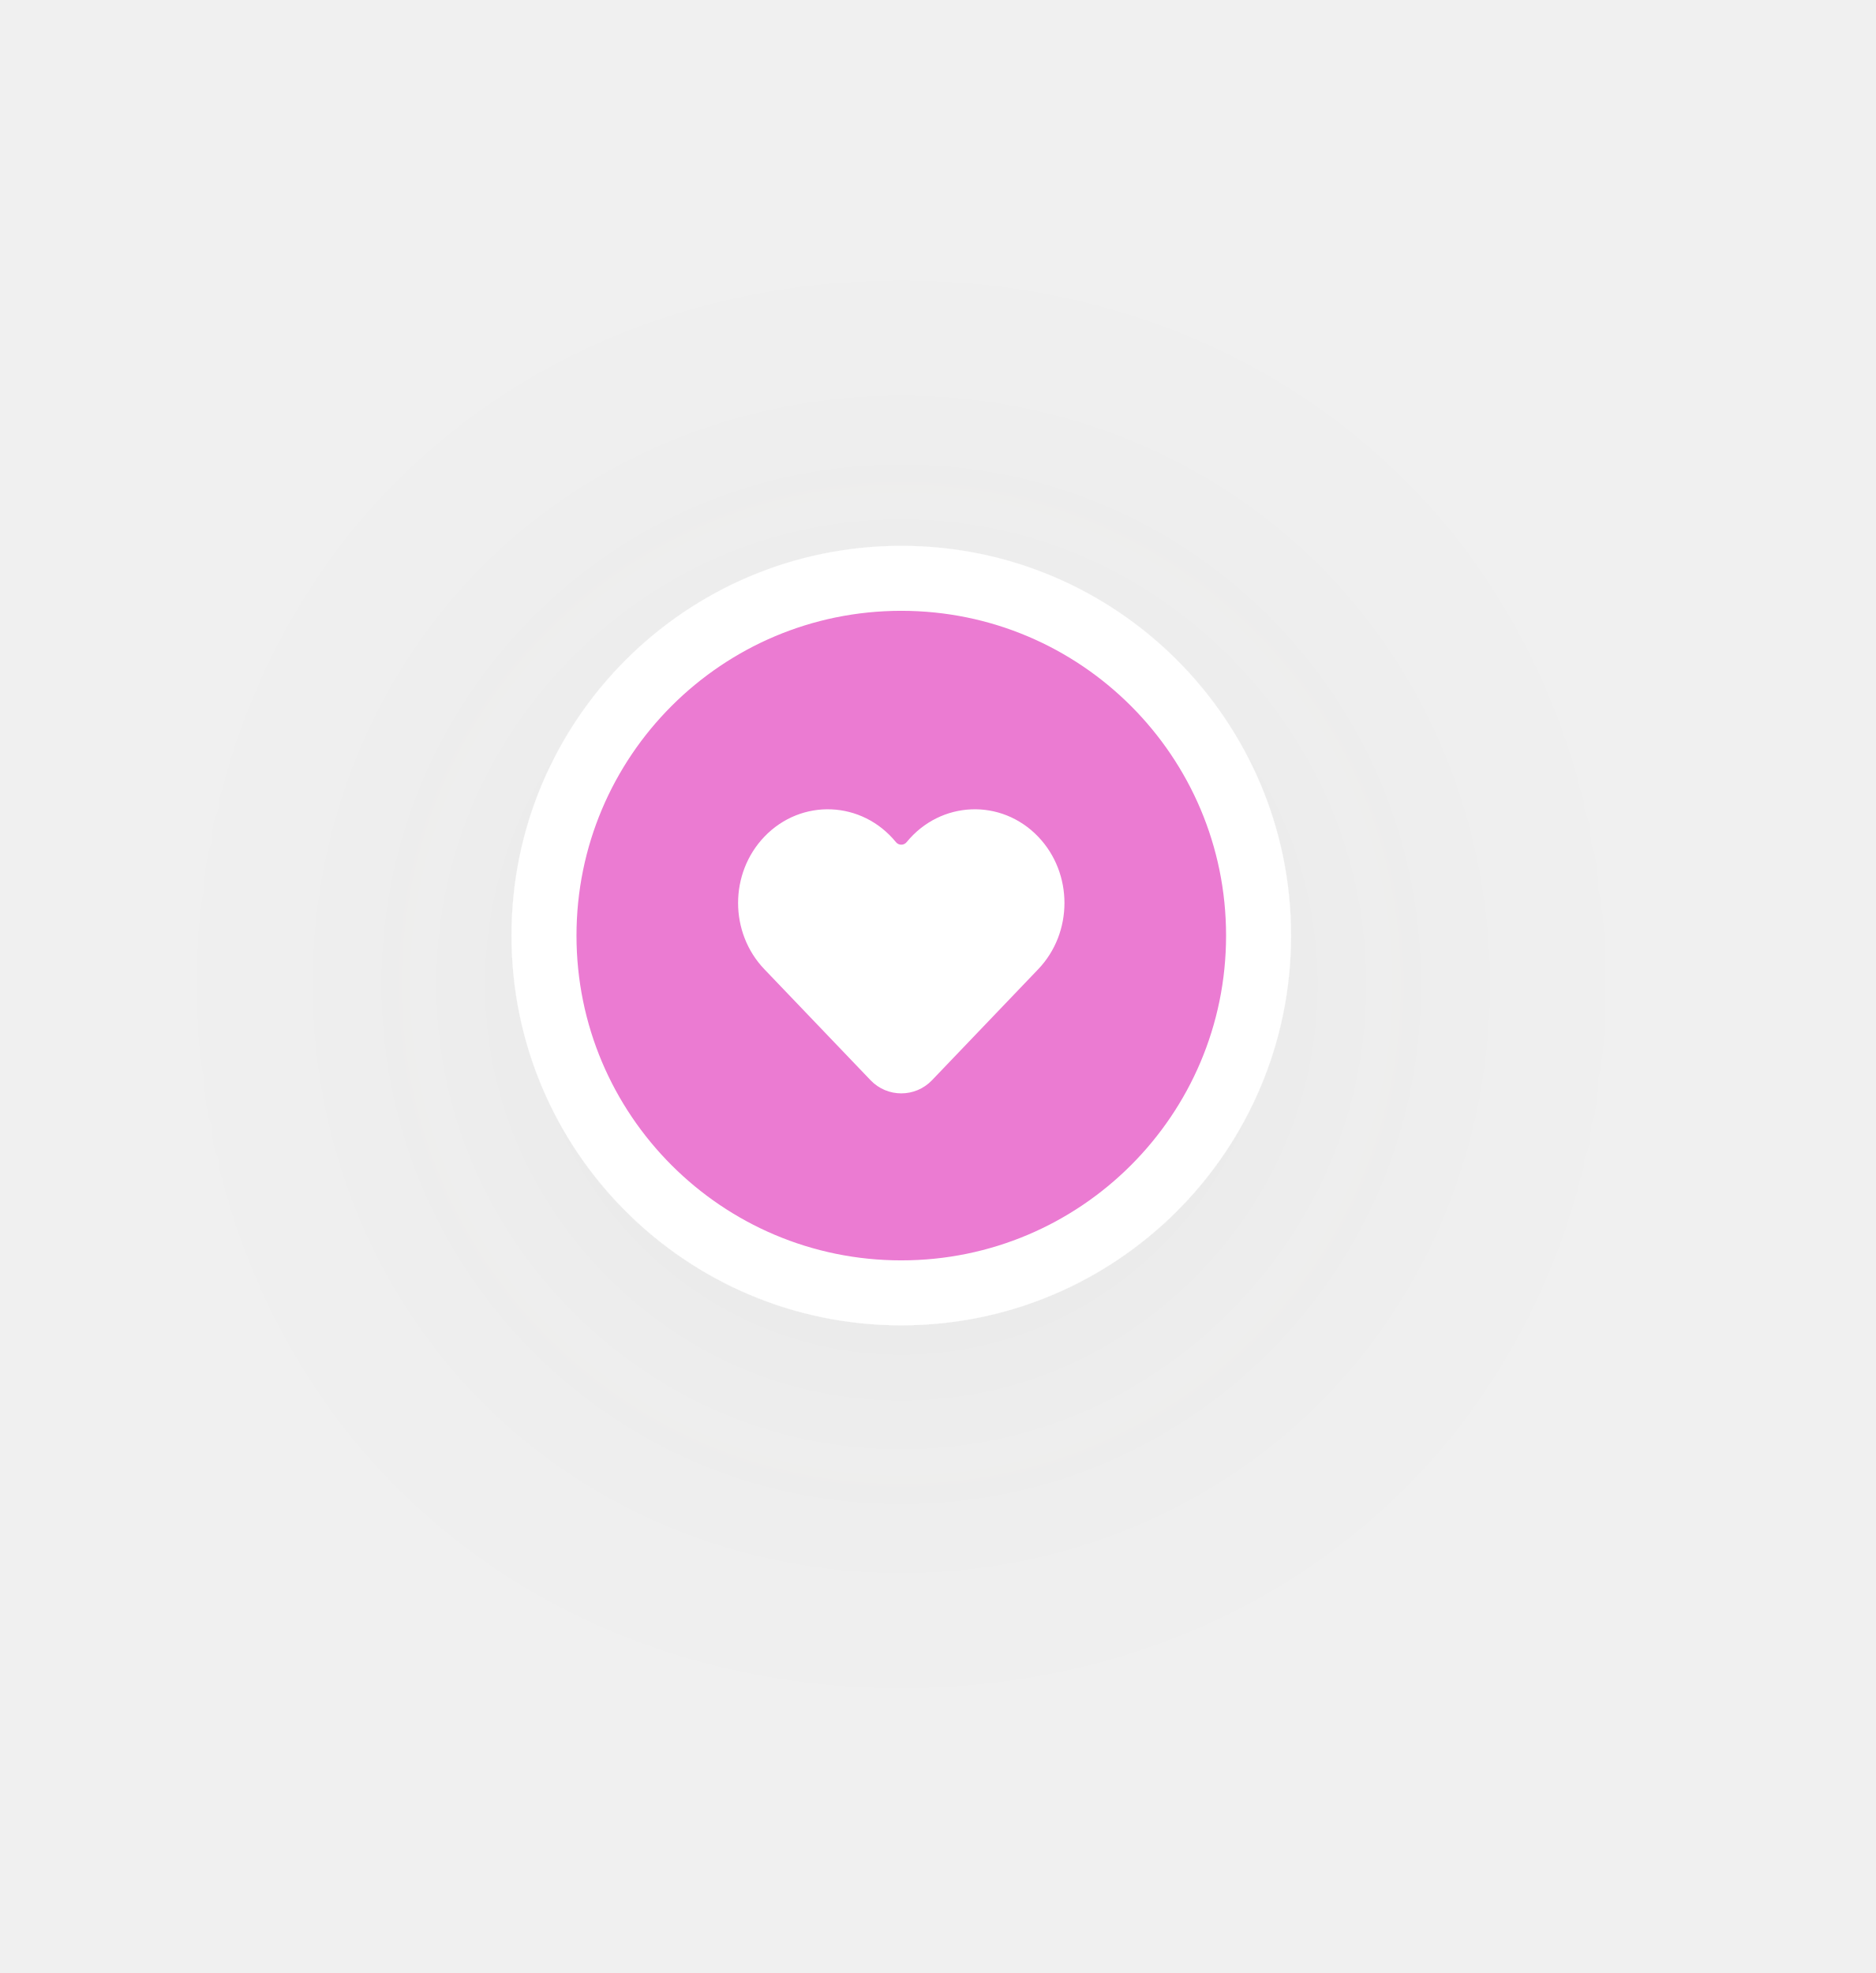
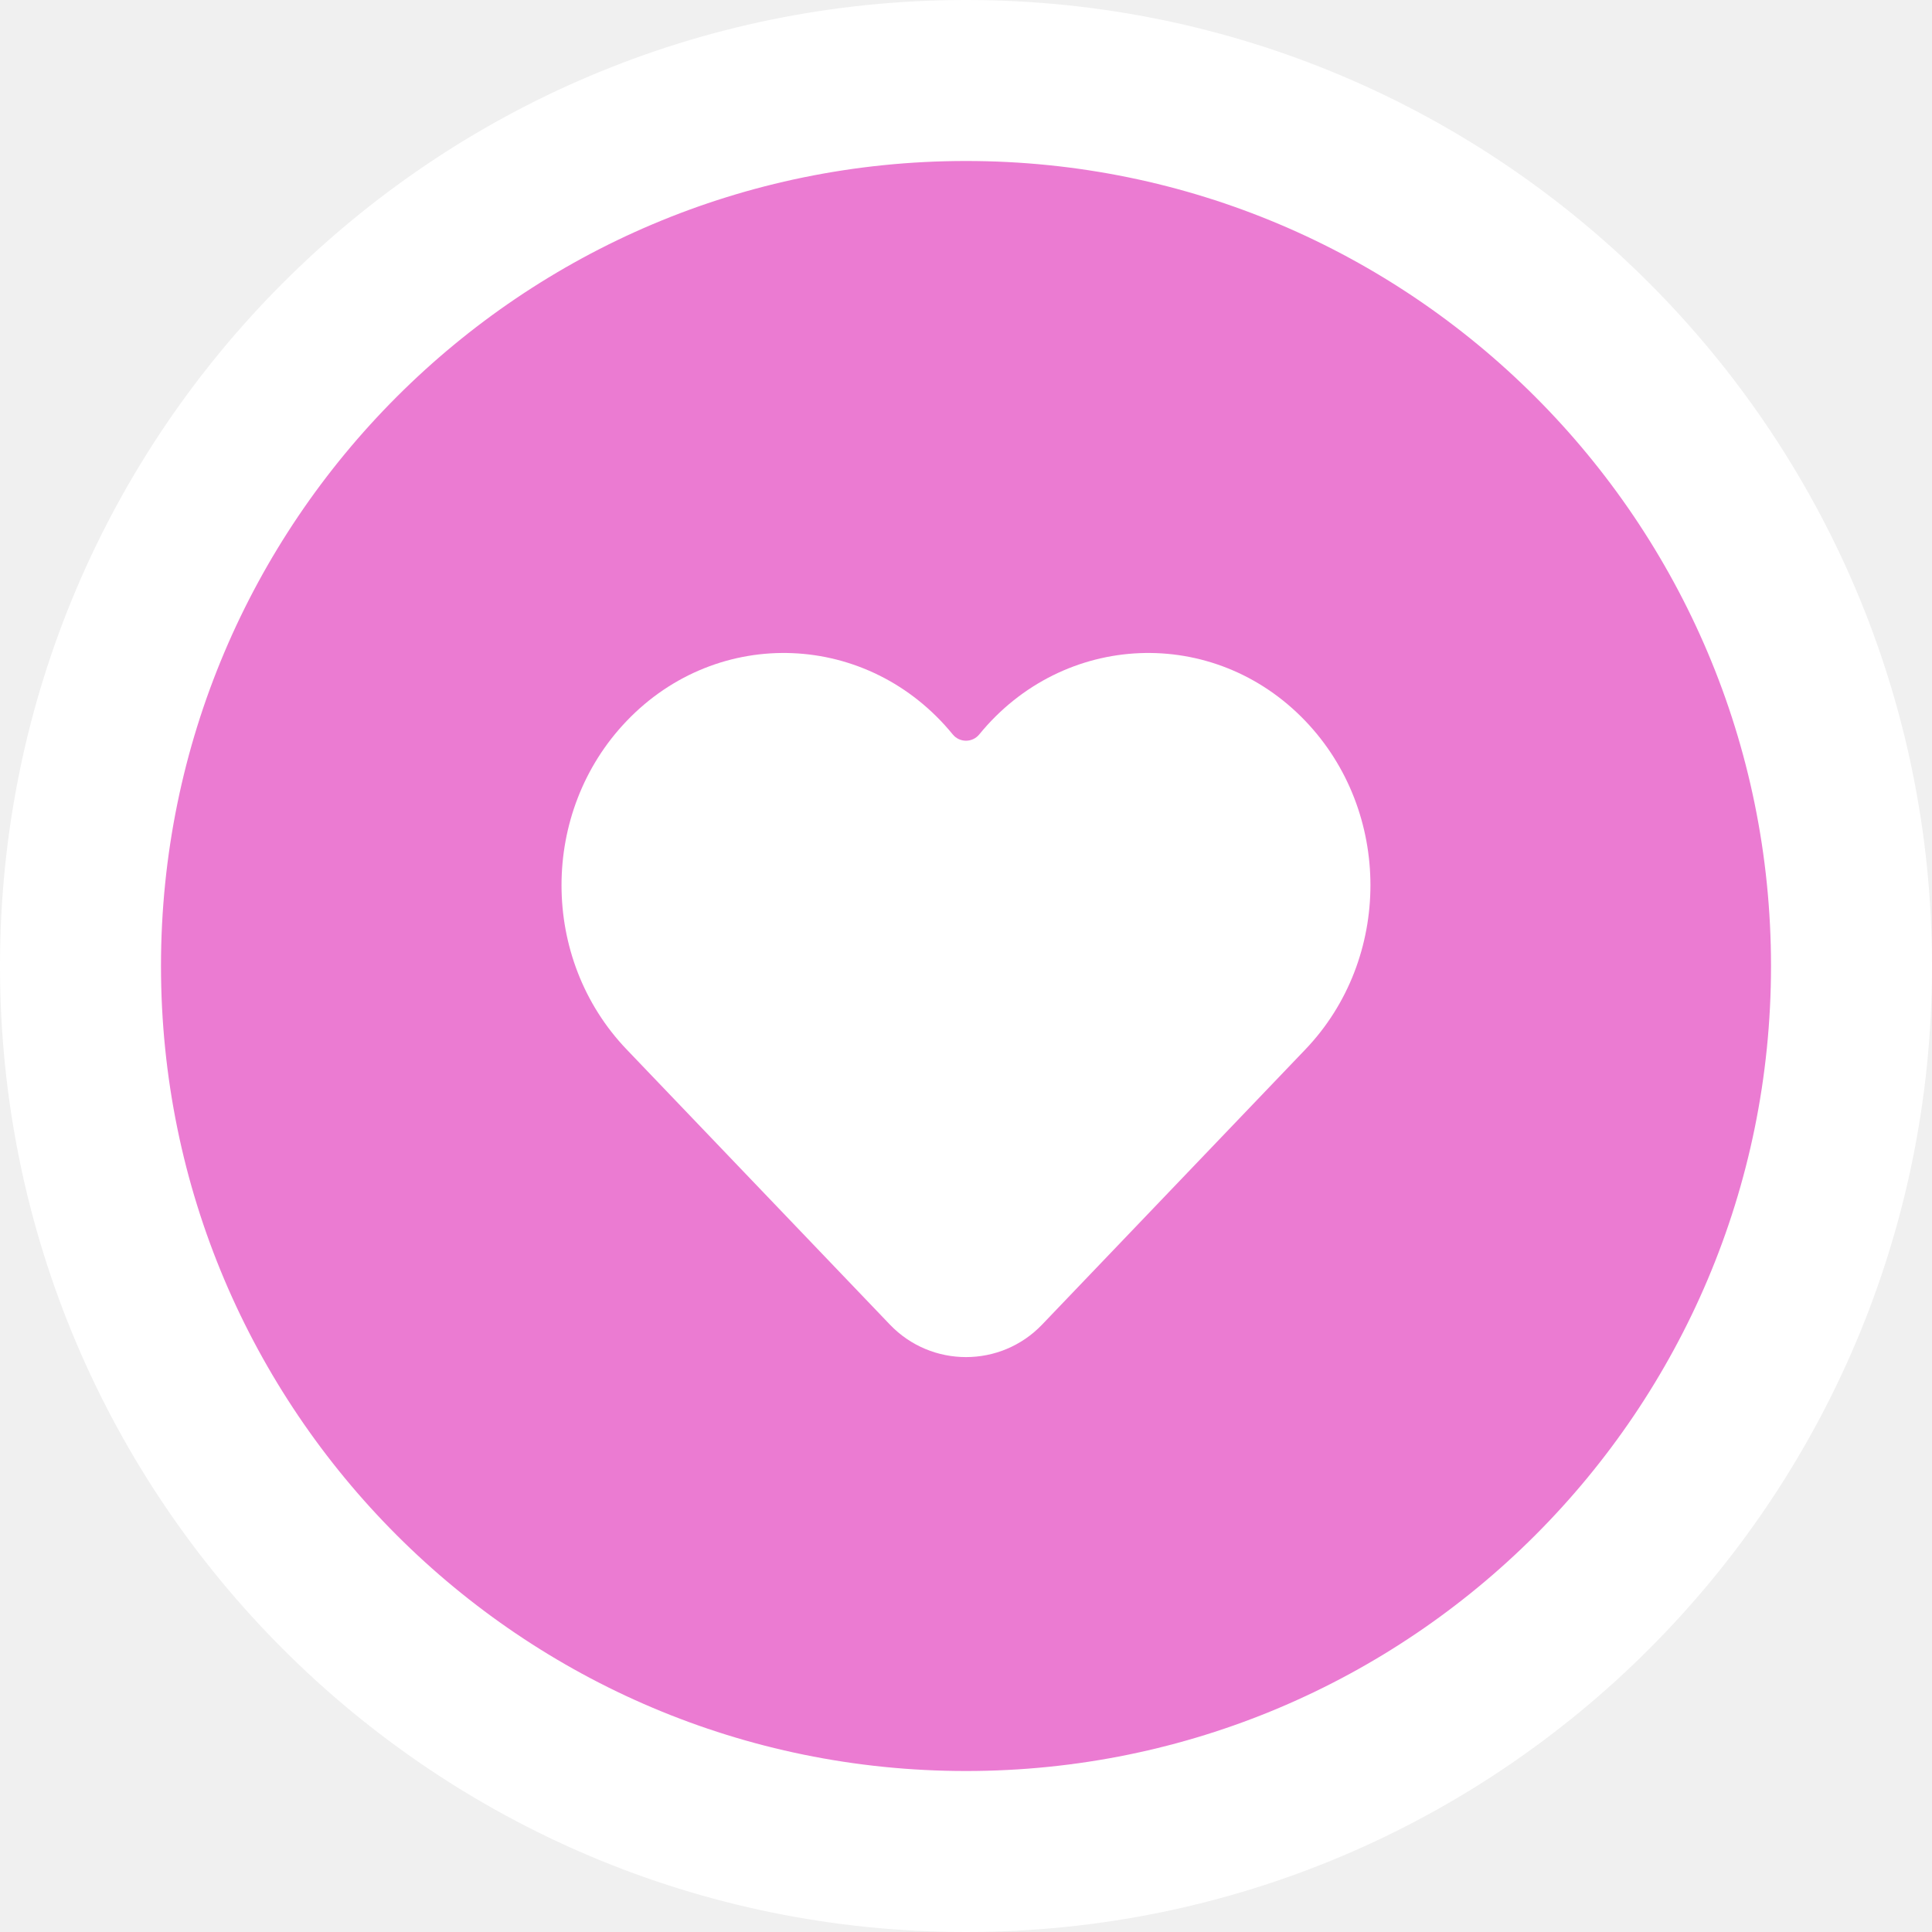
- <svg xmlns="http://www.w3.org/2000/svg" width="77" height="81" viewBox="0 0 77 81" fill="none">
-   <g filter="url(#filter0_d_4034_5320)">
-     <g clip-path="url(#clip0_4034_5320)">
-       <circle cx="37" cy="38.41" r="14.667" fill="#EB7BD2" stroke="white" stroke-width="2.667" />
-       <path fill-rule="evenodd" clip-rule="evenodd" d="M31.379 34.351C32.897 32.765 35.387 32.867 36.781 34.574C36.894 34.713 37.106 34.713 37.219 34.574C38.613 32.867 41.103 32.765 42.621 34.351C44.058 35.853 44.058 38.289 42.621 39.791L38.26 44.349C37.573 45.067 36.427 45.067 35.74 44.349L31.379 39.791C29.941 38.289 29.941 35.853 31.379 34.351Z" fill="white" />
-     </g>
+ <svg xmlns="http://www.w3.org/2000/svg" width="32" height="32" viewBox="0 0 32 32" fill="none">
+   <g clip-path="url(#clip0_4112_4062)">
+     <circle cx="16" cy="16" r="14.667" fill="#EB7BD2" stroke="white" stroke-width="2.667" />
+     <path fill-rule="evenodd" clip-rule="evenodd" d="M10.379 11.942C11.897 10.355 14.387 10.458 15.781 12.165V12.165C15.894 12.303 16.106 12.303 16.219 12.165V12.165C17.613 10.458 20.103 10.355 21.621 11.942C23.058 13.444 23.058 15.88 21.621 17.382L17.26 21.94C16.573 22.657 15.427 22.657 14.74 21.94L10.379 17.382C8.941 15.88 8.941 13.444 10.379 11.942Z" fill="white" />
  </g>
  <defs>
-     <filter id="filter0_d_4034_5320" x="-3" y="0.409" width="80" height="80" filterUnits="userSpaceOnUse" color-interpolation-filters="sRGB">
-       <feFlood flood-opacity="0" result="BackgroundImageFix" />
-       <feColorMatrix in="SourceAlpha" type="matrix" values="0 0 0 0 0 0 0 0 0 0 0 0 0 0 0 0 0 0 127 0" result="hardAlpha" />
-       <feOffset dy="2" />
-       <feGaussianBlur stdDeviation="12" />
-       <feComposite in2="hardAlpha" operator="out" />
-       <feColorMatrix type="matrix" values="0 0 0 0 0.18 0 0 0 0 0.176 0 0 0 0 0.169 0 0 0 0.05 0" />
-       <feBlend mode="normal" in2="BackgroundImageFix" result="effect1_dropShadow_4034_5320" />
-       <feBlend mode="normal" in="SourceGraphic" in2="effect1_dropShadow_4034_5320" result="shape" />
-     </filter>
-     <clipPath id="clip0_4034_5320">
-       <rect x="21" y="22.409" width="32" height="32" rx="16" fill="white" />
+     <clipPath id="clip0_4112_4062">
+       <rect width="32" height="32" rx="16" fill="white" />
    </clipPath>
  </defs>
</svg>
